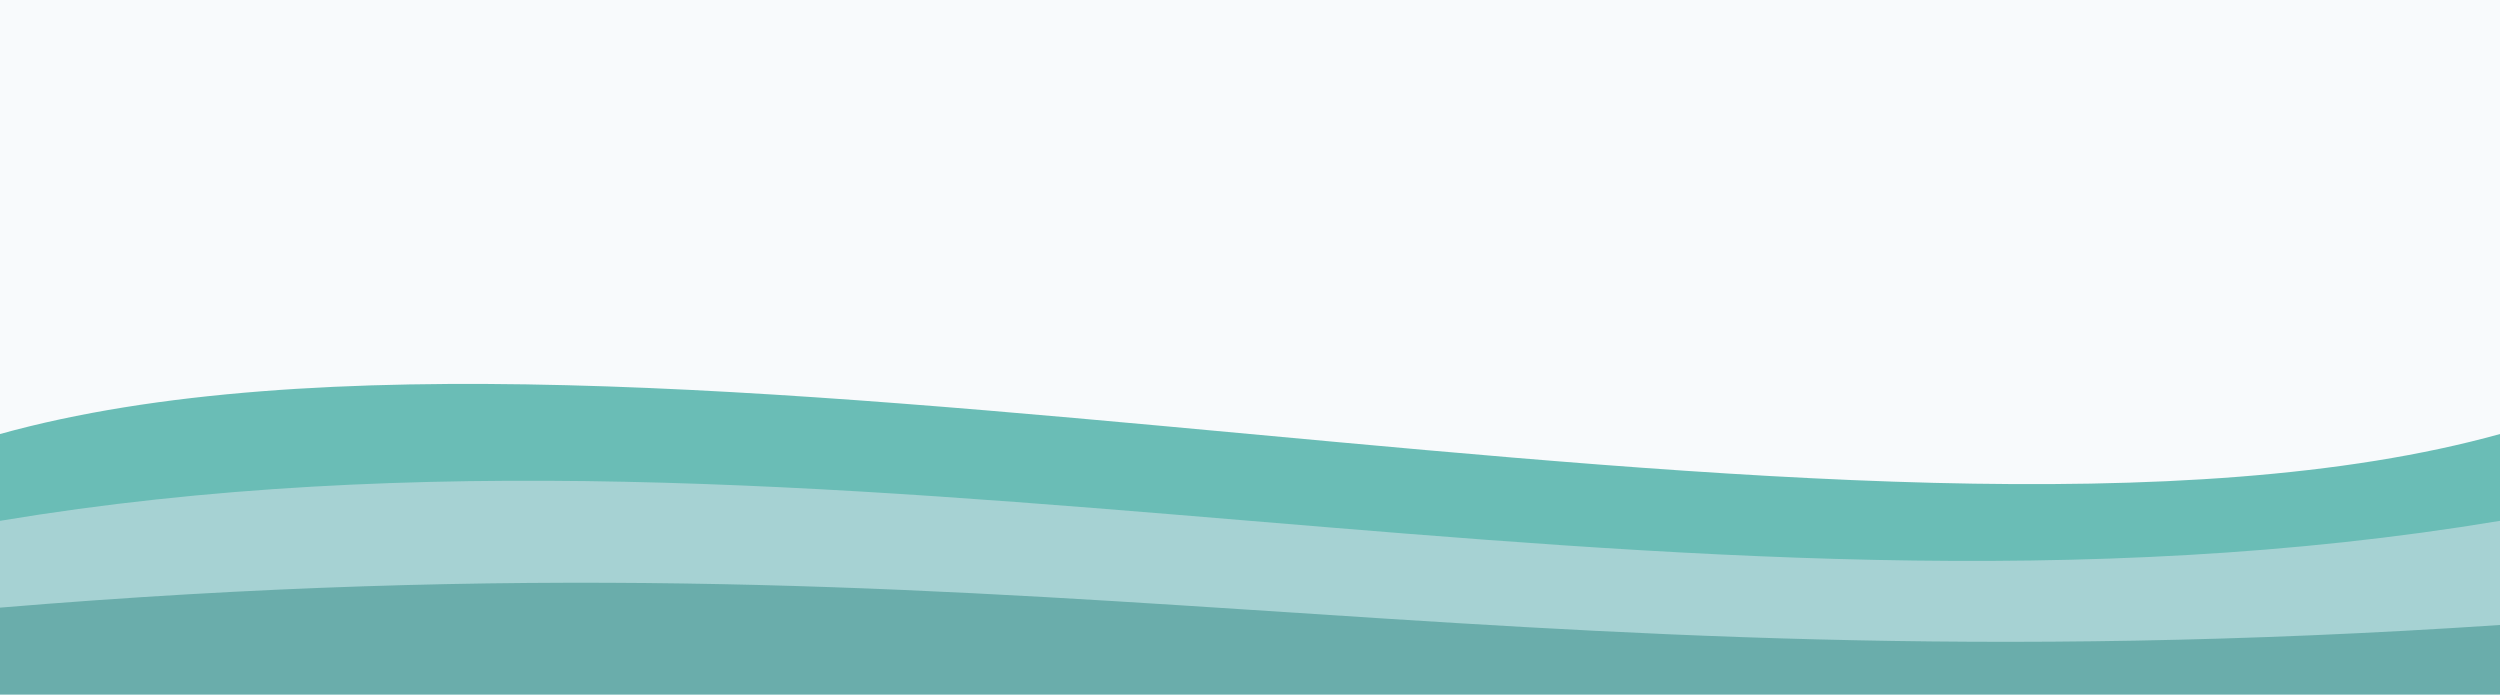
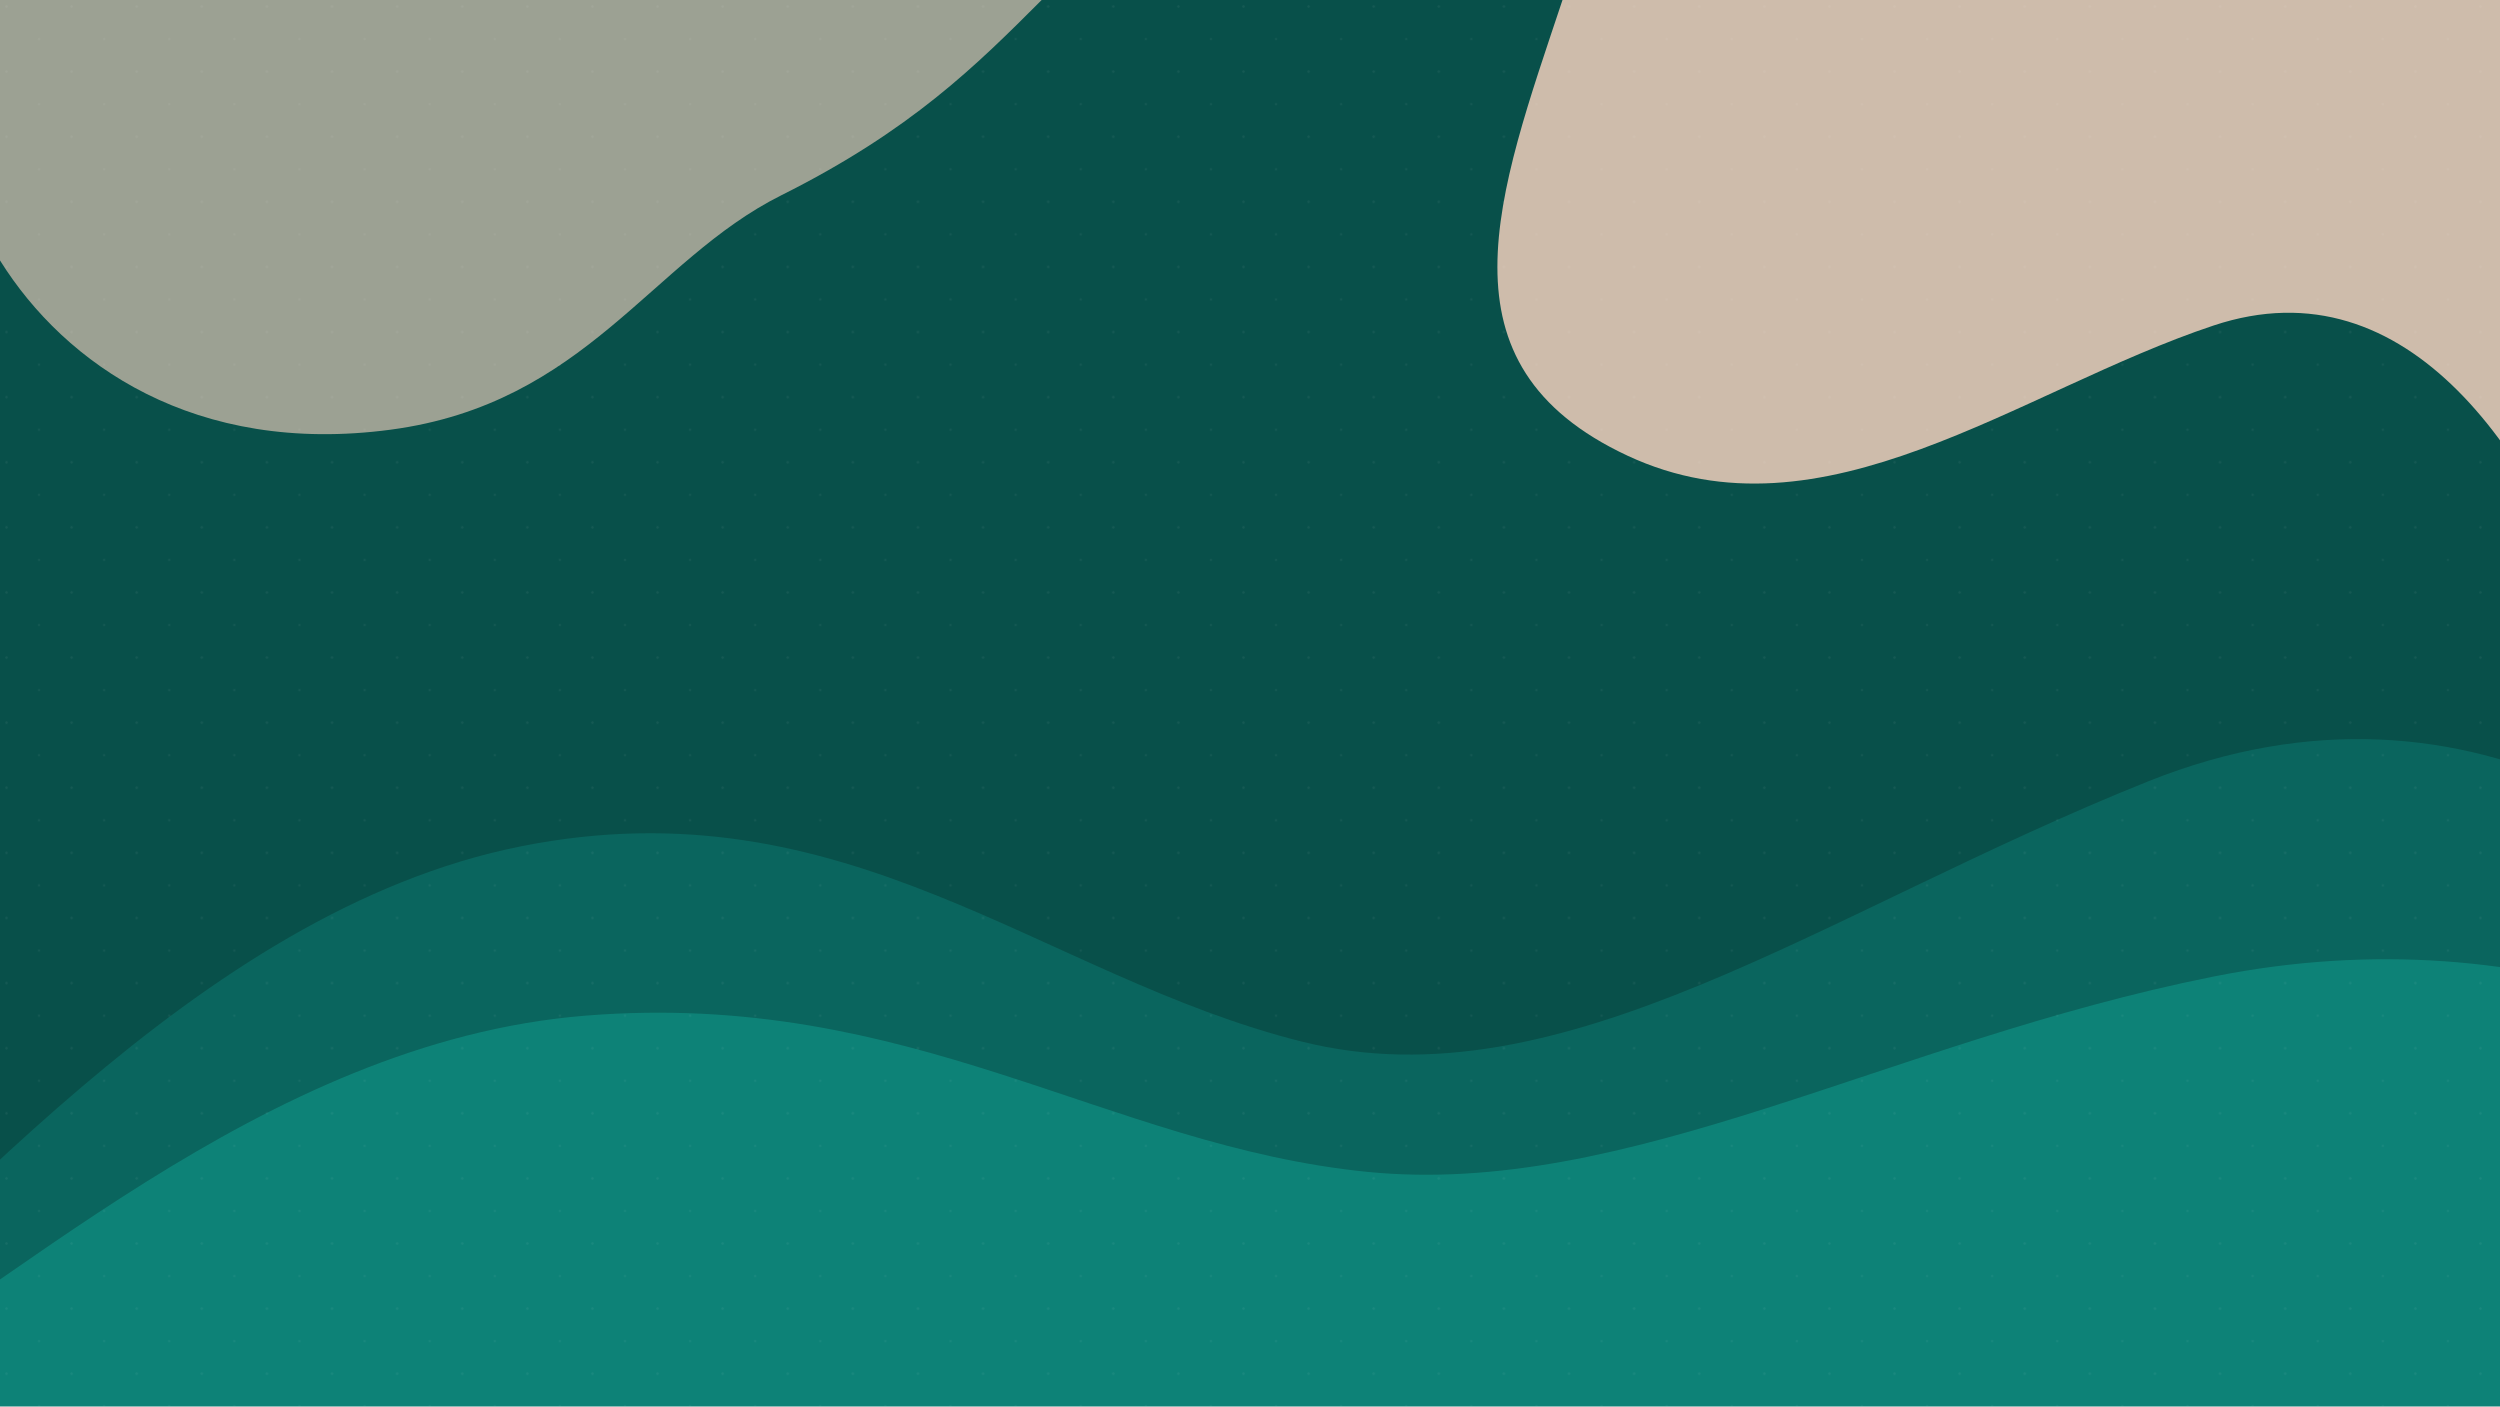
- <svg xmlns="http://www.w3.org/2000/svg" width="100%" height="100%" viewBox="0 0 1440 400" preserveAspectRatio="none">
-   <rect width="100%" height="100%" fill="#f8fafc" />
-   <path d="M0,250 C360,150 1080,350 1440,250 L1440,400 L0,400 Z" fill="#0D9488" fill-opacity="0.6" />
-   <path d="M0,300 C480,220 960,380 1440,300 L1440,400 L0,400 Z" fill="#e2e8f0" fill-opacity="0.5" />
-   <path d="M0,350 C600,300 840,400 1440,360 L1440,400 L0,400 Z" fill="#0F766E" fill-opacity="0.4" />
+ <svg xmlns="http://www.w3.org/2000/svg" width="1920" height="1080" viewBox="0 0 1920 1080" fill="none">
+   <rect width="1920" height="1080" fill="#08504A" />
+   <path opacity="0.7" d="M-200 1080C-50 950 150 700 400 650C650 600 800 750 1000 800C1200 850 1400 700 1650 600C1900 500 2100 650 2200 800V1080H-200Z" fill="#0B6E66" />
+   <path opacity="0.5" d="M-150 1080C0 1000 200 800 450 780C700 760 850 880 1050 900C1250 920 1450 800 1700 750C1950 700 2150 800 2250 900V1080H-150Z" fill="#10A090" />
+   <path opacity="0.8" d="M1200 0C1150 150 1100 280 1250 350C1400 420 1550 300 1700 250C1850 200 1950 350 2000 500L1920 550V0H1200Z" fill="#FFD7C3" />
+   <path opacity="0.6" d="M0 200C50 280 150 350 300 330C450 310 500 200 600 150C700 100 750 50 800 0H0V200Z" fill="#FFD7C3" />
+   <defs>
+     <pattern id="dotPattern" patternUnits="userSpaceOnUse" width="50" height="50">
+       <circle cx="5" cy="5" r="1" fill="rgba(255,255,255,0.1)" />
+       <circle cx="30" cy="30" r="1" fill="rgba(255,255,255,0.08)" />
+     </pattern>
+   </defs>
+   <rect width="1920" height="1080" fill="url(#dotPattern)" opacity="0.5" />
</svg>
